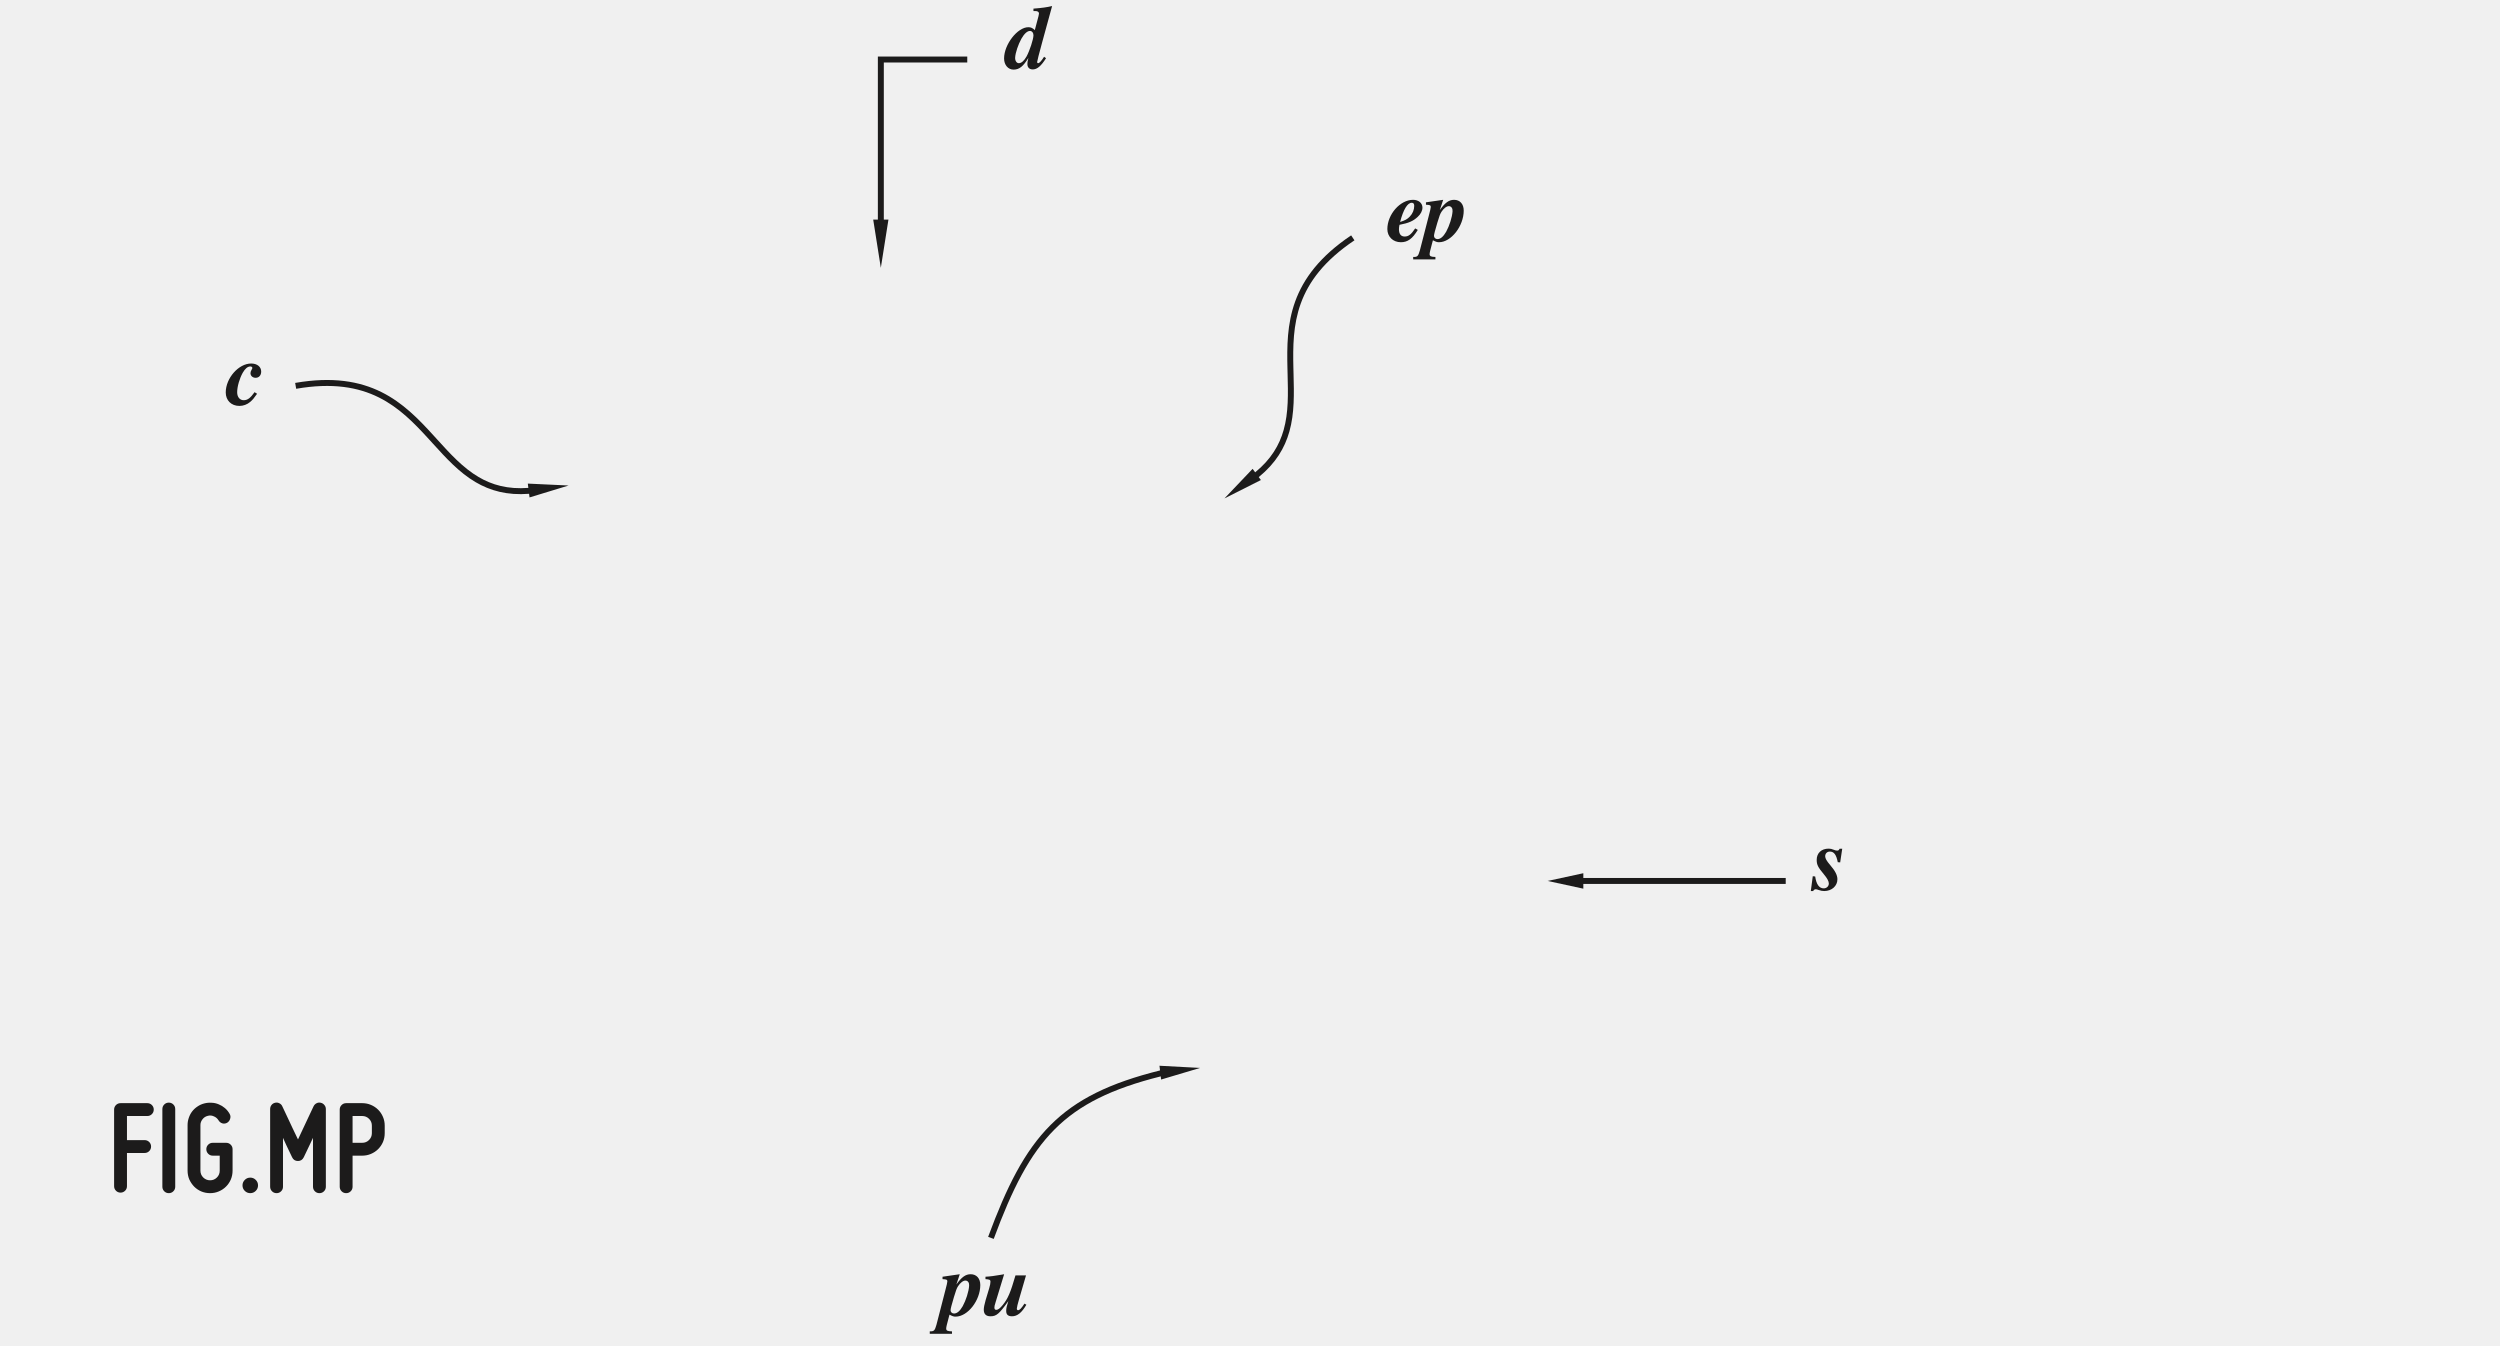
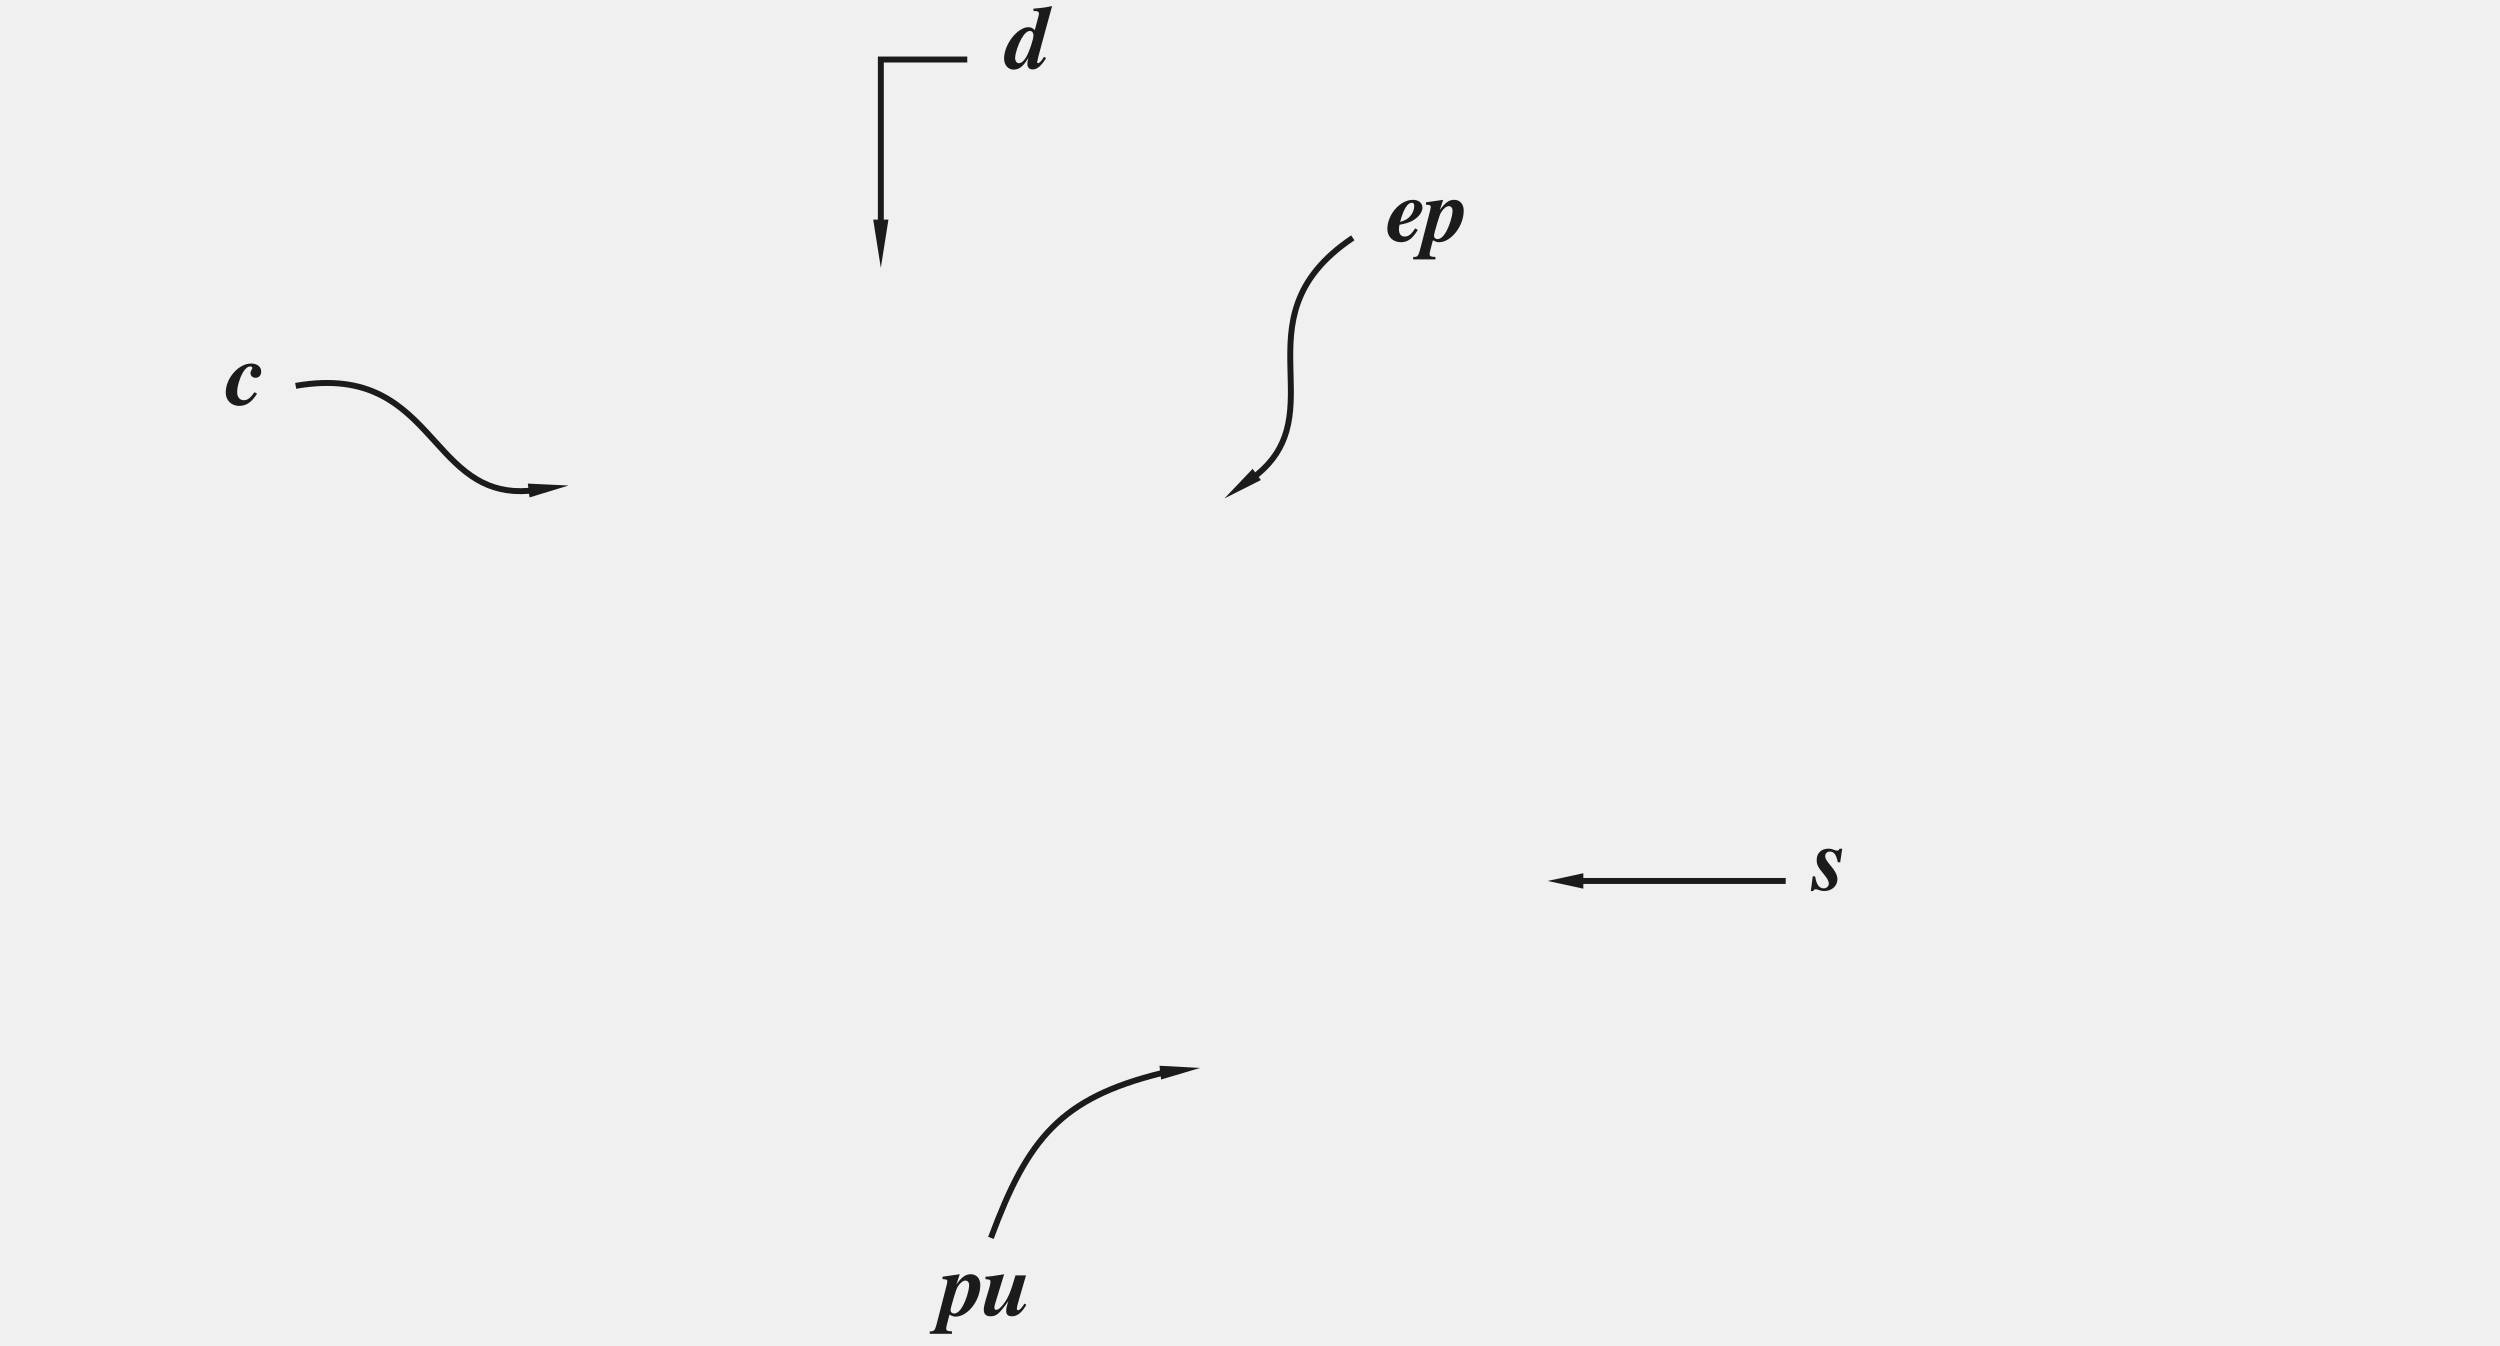
<svg xmlns="http://www.w3.org/2000/svg" width="840" height="452" viewBox="0 0 840 452" fill="none">
  <g clip-path="url(#clip0)">
    <path fill-rule="evenodd" clip-rule="evenodd" d="M177.774 165.916C170.418 166.5 164.674 164.877 159.771 161.987C154.219 158.714 149.788 153.829 145.357 148.944C144.935 148.479 144.514 148.015 144.092 147.552C139.187 142.173 134.107 136.92 127.237 133.511C120.4 130.119 111.702 128.514 99.516 130.632L99.173 128.661C111.716 126.481 120.855 128.112 128.126 131.72C135.364 135.311 140.663 140.824 145.57 146.205C145.984 146.659 146.396 147.113 146.805 147.564L146.808 147.566C151.284 152.497 155.511 157.154 160.787 160.264C165.295 162.922 170.603 164.462 177.525 163.93L177.345 162.488L191.055 163.132L177.926 167.136L177.774 165.916Z" fill="#1C1B1B" />
    <path fill-rule="evenodd" clip-rule="evenodd" d="M422.935 160.306C428.653 155.646 431.682 150.505 433.227 145.029C434.977 138.829 434.803 132.239 434.63 125.647L434.63 125.646C434.613 125.02 434.597 124.394 434.582 123.768C434.41 116.493 434.451 109.189 437.059 101.979C439.655 94.805 444.83 87.636 455.098 80.747L453.984 79.086C443.415 86.177 437.939 93.669 435.178 101.299C432.43 108.895 432.41 116.538 432.583 123.816C432.597 124.432 432.613 125.045 432.629 125.654L432.629 125.655C432.802 132.309 432.965 138.594 431.302 144.486C429.881 149.521 427.111 154.301 421.742 158.698L420.876 157.532L411.416 167.47L423.667 161.293L422.935 160.306Z" fill="#1C1B1B" />
    <path fill-rule="evenodd" clip-rule="evenodd" d="M332.013 415.582C338.245 398.728 344.209 386.788 352.966 378.022C361.647 369.332 372.981 363.849 389.769 359.663L389.582 358.09L403.239 358.822L390.132 362.726L390.006 361.665C373.546 365.796 362.667 371.141 354.381 379.435C345.943 387.883 340.1 399.479 333.889 416.275L332.013 415.582Z" fill="#1C1B1B" />
    <path d="M325 20L295.961 20L295.961 78.105" stroke="#1C1B1B" stroke-width="2" />
    <path d="M295.957 89.996L298.518 73.78L293.396 73.78L295.957 89.996Z" fill="#1C1B1B" />
    <line x1="600" y1="296" x2="528.799" y2="296" stroke="#1C1B1B" stroke-width="2" />
    <path d="M520 296L532 293.402L532 298.598L520 296Z" fill="#1C1B1B" />
    <path d="M329.38 431.77C329.38 429.55 328.12 428.14 326.14 428.14C324.43 428.14 323.11 429.1 321.34 431.59L322.48 428.14L316.69 428.98V429.79C318.04 429.85 318.31 429.97 318.31 430.54C318.31 430.84 318.07 431.92 317.65 433.48L314.65 445.12C314.08 447.1 313.84 447.37 312.4 447.34V448.15H319.87V447.34C318.37 447.31 317.92 447.1 317.92 446.38C317.92 445.96 318.13 445.06 318.7 442.96C318.91 442.24 318.91 442.18 319.03 441.73C320.08 442.27 320.44 442.39 321.07 442.39C325.15 442.39 329.38 436.96 329.38 431.77ZM325.63 431.98C325.51 433.96 324.55 436.93 323.47 438.88C322.54 440.5 321.58 441.34 320.56 441.34C319.9 441.34 319.39 440.86 319.39 440.26C319.39 439.75 319.72 438.52 320.53 435.79C321.19 433.6 321.46 432.85 321.91 432.16C322.66 430.99 323.68 430.21 324.46 430.27C325.24 430.33 325.69 431.02 325.63 431.98ZM344.86 438.4L344.23 438.01C343.18 439.63 342.58 440.23 342.07 440.23C341.83 440.23 341.65 440.02 341.65 439.72C341.65 439.36 341.98 437.92 342.4 436.57L344.74 428.53H341.2C339.52 434.32 338.68 436.3 336.94 438.46C336.01 439.6 335.35 440.11 334.75 440.11C334.33 440.11 334.12 439.87 334.12 439.36C334.12 438.91 334.15 438.73 334.57 437.38L337.39 428.14C337.21 428.17 337 428.2 336.55 428.29C334.33 428.68 332.56 428.92 331.12 428.98V429.79C332.5 429.88 332.8 430.03 332.8 430.63C332.8 431.11 332.65 431.95 332.38 432.82L331.18 436.81C330.76 438.31 330.55 439.3 330.55 440.05C330.55 441.52 331.3 442.27 332.8 442.27C334.81 442.27 335.71 441.49 338.8 437.17C338.26 438.82 338.08 439.6 338.08 440.47C338.08 441.7 338.71 442.27 340.03 442.27C341.83 442.27 343.3 441.07 344.86 438.4Z" fill="#1C1B1B" />
    <path d="M617.37 295.43C617.37 294.08 616.62 292.61 614.94 290.66C613.77 289.31 613.26 288.41 613.26 287.72C613.26 286.76 613.89 286.13 614.85 286.13C616.23 286.13 617.01 287.21 617.49 289.7L618.3 289.76L618.99 285.17H618.12C617.79 285.74 617.7 285.8 617.25 285.8C616.95 285.8 616.71 285.74 616.17 285.53C615.42 285.23 615.03 285.14 614.43 285.14C612 285.14 610.41 286.61 610.41 288.92C610.41 290.54 610.83 291.38 612.81 293.75C613.95 295.1 614.49 296.12 614.49 296.87C614.49 297.77 613.74 298.49 612.78 298.49C611.25 298.49 610.29 297.17 609.9 294.5L609.09 294.41L608.43 299.39H609.24C609.36 299.03 609.72 298.79 610.11 298.79C610.32 298.79 610.65 298.88 611.04 299.03C611.76 299.27 612.3 299.39 612.93 299.39C615.48 299.39 617.37 297.68 617.37 295.43Z" fill="#1C1B1B" />
    <path d="M351.47 19.55L350.81 19.07C349.97 20.42 349.25 21.23 348.8 21.23C348.62 21.23 348.47 21.05 348.47 20.87C348.47 20.6 349.16 17.9 350.18 14.18L353.51 2.03C351.71 2.45 350.24 2.66 347.24 2.9V3.71H347.87C348.65 3.71 349.1 4.01 349.1 4.55C349.1 4.82 348.95 5.45 348.23 8.09L347.69 10.13C346.97 9.41 346.4 9.14 345.53 9.14C341.87 9.14 337.37 14.93 337.37 19.64C337.37 21.83 338.72 23.39 340.55 23.39C342.47 23.39 343.82 22.31 345.53 19.46C345.26 20.63 345.2 21.02 345.2 21.5C345.2 22.64 345.86 23.33 347 23.33C348.47 23.33 349.82 22.19 351.47 19.55ZM347.24 11.87C347.24 13.19 345.95 17.09 344.9 19.01C344.06 20.48 343.19 21.23 342.32 21.23C341.57 21.23 341.03 20.39 341.09 19.34C341.18 17.72 342.11 14.96 343.19 13.01C344.15 11.3 345.23 10.34 346.13 10.4C346.79 10.43 347.24 11.03 347.24 11.87Z" fill="#1C1B1B" />
    <path d="M476.38 77.25L475.51 76.74C474.13 78.81 473.26 79.47 471.97 79.47C470.71 79.47 470.05 78.63 470.05 77.01C470.05 76.53 470.11 76.14 470.23 75.54C473.35 74.94 474.82 74.28 476.32 72.9C477.37 71.94 477.94 70.83 477.94 69.75C477.94 68.22 476.62 67.14 474.79 67.14C470.44 67.14 466.15 72.03 466.15 76.98C466.15 79.53 468.07 81.39 470.68 81.39C472.99 81.39 474.58 80.22 476.38 77.25ZM475.18 69.15C475.18 70.47 474.67 71.76 473.71 72.75C472.9 73.62 472.15 74.04 470.44 74.58C471.52 70.41 472.9 68.13 474.34 68.13C474.91 68.13 475.18 68.46 475.18 69.15ZM491.81 70.77C491.81 68.55 490.55 67.14 488.57 67.14C486.86 67.14 485.54 68.1 483.77 70.59L484.91 67.14L479.12 67.98V68.79C480.47 68.85 480.74 68.97 480.74 69.54C480.74 69.84 480.5 70.92 480.08 72.48L477.08 84.12C476.51 86.1 476.27 86.37 474.83 86.34V87.15H482.3V86.34C480.8 86.31 480.35 86.1 480.35 85.38C480.35 84.96 480.56 84.06 481.13 81.96C481.34 81.24 481.34 81.18 481.46 80.73C482.51 81.27 482.87 81.39 483.5 81.39C487.58 81.39 491.81 75.96 491.81 70.77ZM488.06 70.98C487.94 72.96 486.98 75.93 485.9 77.88C484.97 79.5 484.01 80.34 482.99 80.34C482.33 80.34 481.82 79.86 481.82 79.26C481.82 78.75 482.15 77.52 482.96 74.79C483.62 72.6 483.89 71.85 484.34 71.16C485.09 69.99 486.11 69.21 486.89 69.27C487.67 69.33 488.12 70.02 488.06 70.98Z" fill="#1C1B1B" />
    <path d="M86.38 132.31L85.54 131.77C84.1 133.78 83.17 134.47 81.88 134.47C80.56 134.47 79.69 133.39 79.69 131.8C79.69 129.91 80.47 127.21 81.55 125.26C82.36 123.85 83.2 123.13 84.13 123.13C84.49 123.13 84.79 123.34 84.79 123.64C84.79 123.76 84.73 123.94 84.55 124.21C84.28 124.69 84.16 125.02 84.16 125.38C84.16 126.28 84.88 126.94 85.9 126.94C87.01 126.94 87.76 126.1 87.76 124.84C87.76 123.25 86.41 122.14 84.4 122.14C80.17 122.14 75.85 127.06 75.85 131.86C75.85 134.53 77.71 136.39 80.44 136.39C81.76 136.39 83.05 135.91 84.07 135.04C84.85 134.38 85.33 133.81 86.38 132.31Z" fill="#1C1B1B" />
-     <path d="M40.5 400.72C39.9 400.72 39.39 400.51 38.97 400.09C38.55 399.67 38.34 399.16 38.34 398.56V372.82C38.34 372.22 38.55 371.71 38.97 371.29C39.39 370.87 39.9 370.66 40.5 370.66H49.5C50.1 370.66 50.61 370.87 51.03 371.29C51.45 371.71 51.66 372.22 51.66 372.82C51.66 373.42 51.45 373.93 51.03 374.35C50.61 374.77 50.1 374.98 49.5 374.98H42.66V383.08H48.6C49.2 383.08 49.71 383.29 50.13 383.71C50.55 384.13 50.76 384.64 50.76 385.24C50.76 385.84 50.55 386.35 50.13 386.77C49.71 387.19 49.2 387.4 48.6 387.4H42.66V398.56C42.66 399.16 42.45 399.67 42.03 400.09C41.61 400.51 41.1 400.72 40.5 400.72ZM56.716 400.9C56.116 400.9 55.606 400.69 55.186 400.27C54.766 399.85 54.556 399.34 54.556 398.74V372.64C54.556 372.04 54.766 371.53 55.186 371.11C55.606 370.69 56.116 370.48 56.716 370.48C57.316 370.48 57.826 370.69 58.246 371.11C58.666 371.53 58.876 372.04 58.876 372.64V398.74C58.876 399.34 58.666 399.85 58.246 400.27C57.826 400.69 57.316 400.9 56.716 400.9ZM75.985 383.98C76.585 383.98 77.095 384.19 77.515 384.61C77.935 385.03 78.145 385.54 78.145 386.14V393.34C78.145 394.39 77.95 395.38 77.56 396.31C77.17 397.21 76.63 398.005 75.94 398.695C75.25 399.385 74.44 399.925 73.51 400.315C72.61 400.705 71.635 400.9 70.585 400.9C69.535 400.9 68.545 400.705 67.615 400.315C66.715 399.925 65.92 399.385 65.23 398.695C64.57 398.005 64.03 397.21 63.61 396.31C63.22 395.38 63.025 394.39 63.025 393.34V378.04C63.025 377.2 63.16 376.39 63.43 375.61C63.7 374.8 64.075 374.08 64.555 373.45C65.065 372.79 65.665 372.235 66.355 371.785C67.045 371.305 67.81 370.96 68.65 370.75C69.46 370.54 70.285 370.465 71.125 370.525C71.965 370.555 72.76 370.735 73.51 371.065C74.26 371.365 74.95 371.785 75.58 372.325C76.21 372.865 76.735 373.51 77.155 374.26C77.455 374.77 77.515 375.31 77.335 375.88C77.185 376.45 76.855 376.9 76.345 377.23C75.835 377.53 75.295 377.605 74.725 377.455C74.155 377.275 73.72 376.93 73.42 376.42C73.03 375.79 72.49 375.34 71.8 375.07C71.14 374.77 70.465 374.725 69.775 374.935C69.055 375.115 68.47 375.505 68.02 376.105C67.57 376.675 67.345 377.32 67.345 378.04V393.34C67.345 394.24 67.66 395.005 68.29 395.635C68.95 396.265 69.715 396.58 70.585 396.58C71.485 396.58 72.25 396.265 72.88 395.635C73.51 395.005 73.825 394.24 73.825 393.34V388.3H71.485C70.885 388.3 70.375 388.09 69.955 387.67C69.535 387.25 69.325 386.74 69.325 386.14C69.325 385.54 69.535 385.03 69.955 384.61C70.375 384.19 70.885 383.98 71.485 383.98H75.985ZM81.48 398.29C81.48 397.57 81.734 396.955 82.245 396.445C82.754 395.935 83.37 395.68 84.09 395.68C84.809 395.68 85.424 395.935 85.934 396.445C86.445 396.955 86.7 397.57 86.7 398.29C86.7 399.01 86.445 399.625 85.934 400.135C85.424 400.645 84.809 400.9 84.09 400.9C83.37 400.9 82.754 400.645 82.245 400.135C81.734 399.625 81.48 399.01 81.48 398.29ZM92.927 400.9C92.327 400.9 91.817 400.69 91.397 400.27C90.977 399.85 90.767 399.34 90.767 398.74V372.64C90.767 372.13 90.917 371.68 91.217 371.29C91.517 370.9 91.922 370.645 92.432 370.525C92.942 370.405 93.422 370.465 93.872 370.705C94.322 370.915 94.652 371.26 94.862 371.74C95.462 373.06 96.077 374.365 96.707 375.655C97.217 376.795 97.787 378.01 98.417 379.3C99.047 380.56 99.617 381.745 100.127 382.855C100.637 381.745 101.192 380.56 101.792 379.3C102.422 378.01 102.992 376.795 103.502 375.655C104.102 374.365 104.717 373.06 105.347 371.74C105.587 371.26 105.917 370.915 106.337 370.705C106.787 370.465 107.267 370.405 107.777 370.525C108.287 370.645 108.692 370.9 108.992 371.29C109.322 371.68 109.487 372.13 109.487 372.64V398.74C109.487 399.34 109.277 399.85 108.857 400.27C108.437 400.69 107.927 400.9 107.327 400.9C106.727 400.9 106.217 400.69 105.797 400.27C105.377 399.85 105.167 399.34 105.167 398.74V382.315C104.777 383.125 104.402 383.92 104.042 384.7C103.682 385.48 103.352 386.17 103.052 386.77C102.722 387.49 102.392 388.18 102.062 388.84C101.882 389.23 101.612 389.545 101.252 389.785C100.922 389.995 100.547 390.1 100.127 390.1C99.197 390.1 98.537 389.68 98.147 388.84C97.817 388.18 97.487 387.49 97.157 386.77C96.857 386.17 96.527 385.48 96.167 384.7C95.807 383.92 95.447 383.125 95.087 382.315V398.74C95.087 399.34 94.877 399.85 94.457 400.27C94.037 400.69 93.527 400.9 92.927 400.9ZM114.146 372.82C114.146 372.22 114.356 371.71 114.776 371.29C115.196 370.87 115.706 370.66 116.306 370.66H121.706C122.756 370.66 123.731 370.855 124.631 371.245C125.561 371.635 126.371 372.175 127.061 372.865C127.751 373.555 128.291 374.365 128.681 375.295C129.071 376.195 129.266 377.17 129.266 378.22V380.74C129.266 381.79 129.071 382.78 128.681 383.71C128.291 384.61 127.751 385.405 127.061 386.095C126.371 386.785 125.561 387.325 124.631 387.715C123.731 388.105 122.756 388.3 121.706 388.3H118.466V398.74C118.466 399.34 118.256 399.85 117.836 400.27C117.416 400.69 116.906 400.9 116.306 400.9C115.706 400.9 115.196 400.69 114.776 400.27C114.356 399.85 114.146 399.34 114.146 398.74V372.82ZM124.946 378.22C124.946 377.32 124.631 376.555 124.001 375.925C123.371 375.295 122.606 374.98 121.706 374.98H118.466V383.98H121.706C122.606 383.98 123.371 383.665 124.001 383.035C124.631 382.405 124.946 381.64 124.946 380.74V378.22Z" fill="#1C1B1B" />
  </g>
  <defs>
    <clipPath id="clip0">
      <rect width="840" height="452" fill="white" />
    </clipPath>
  </defs>
</svg>
